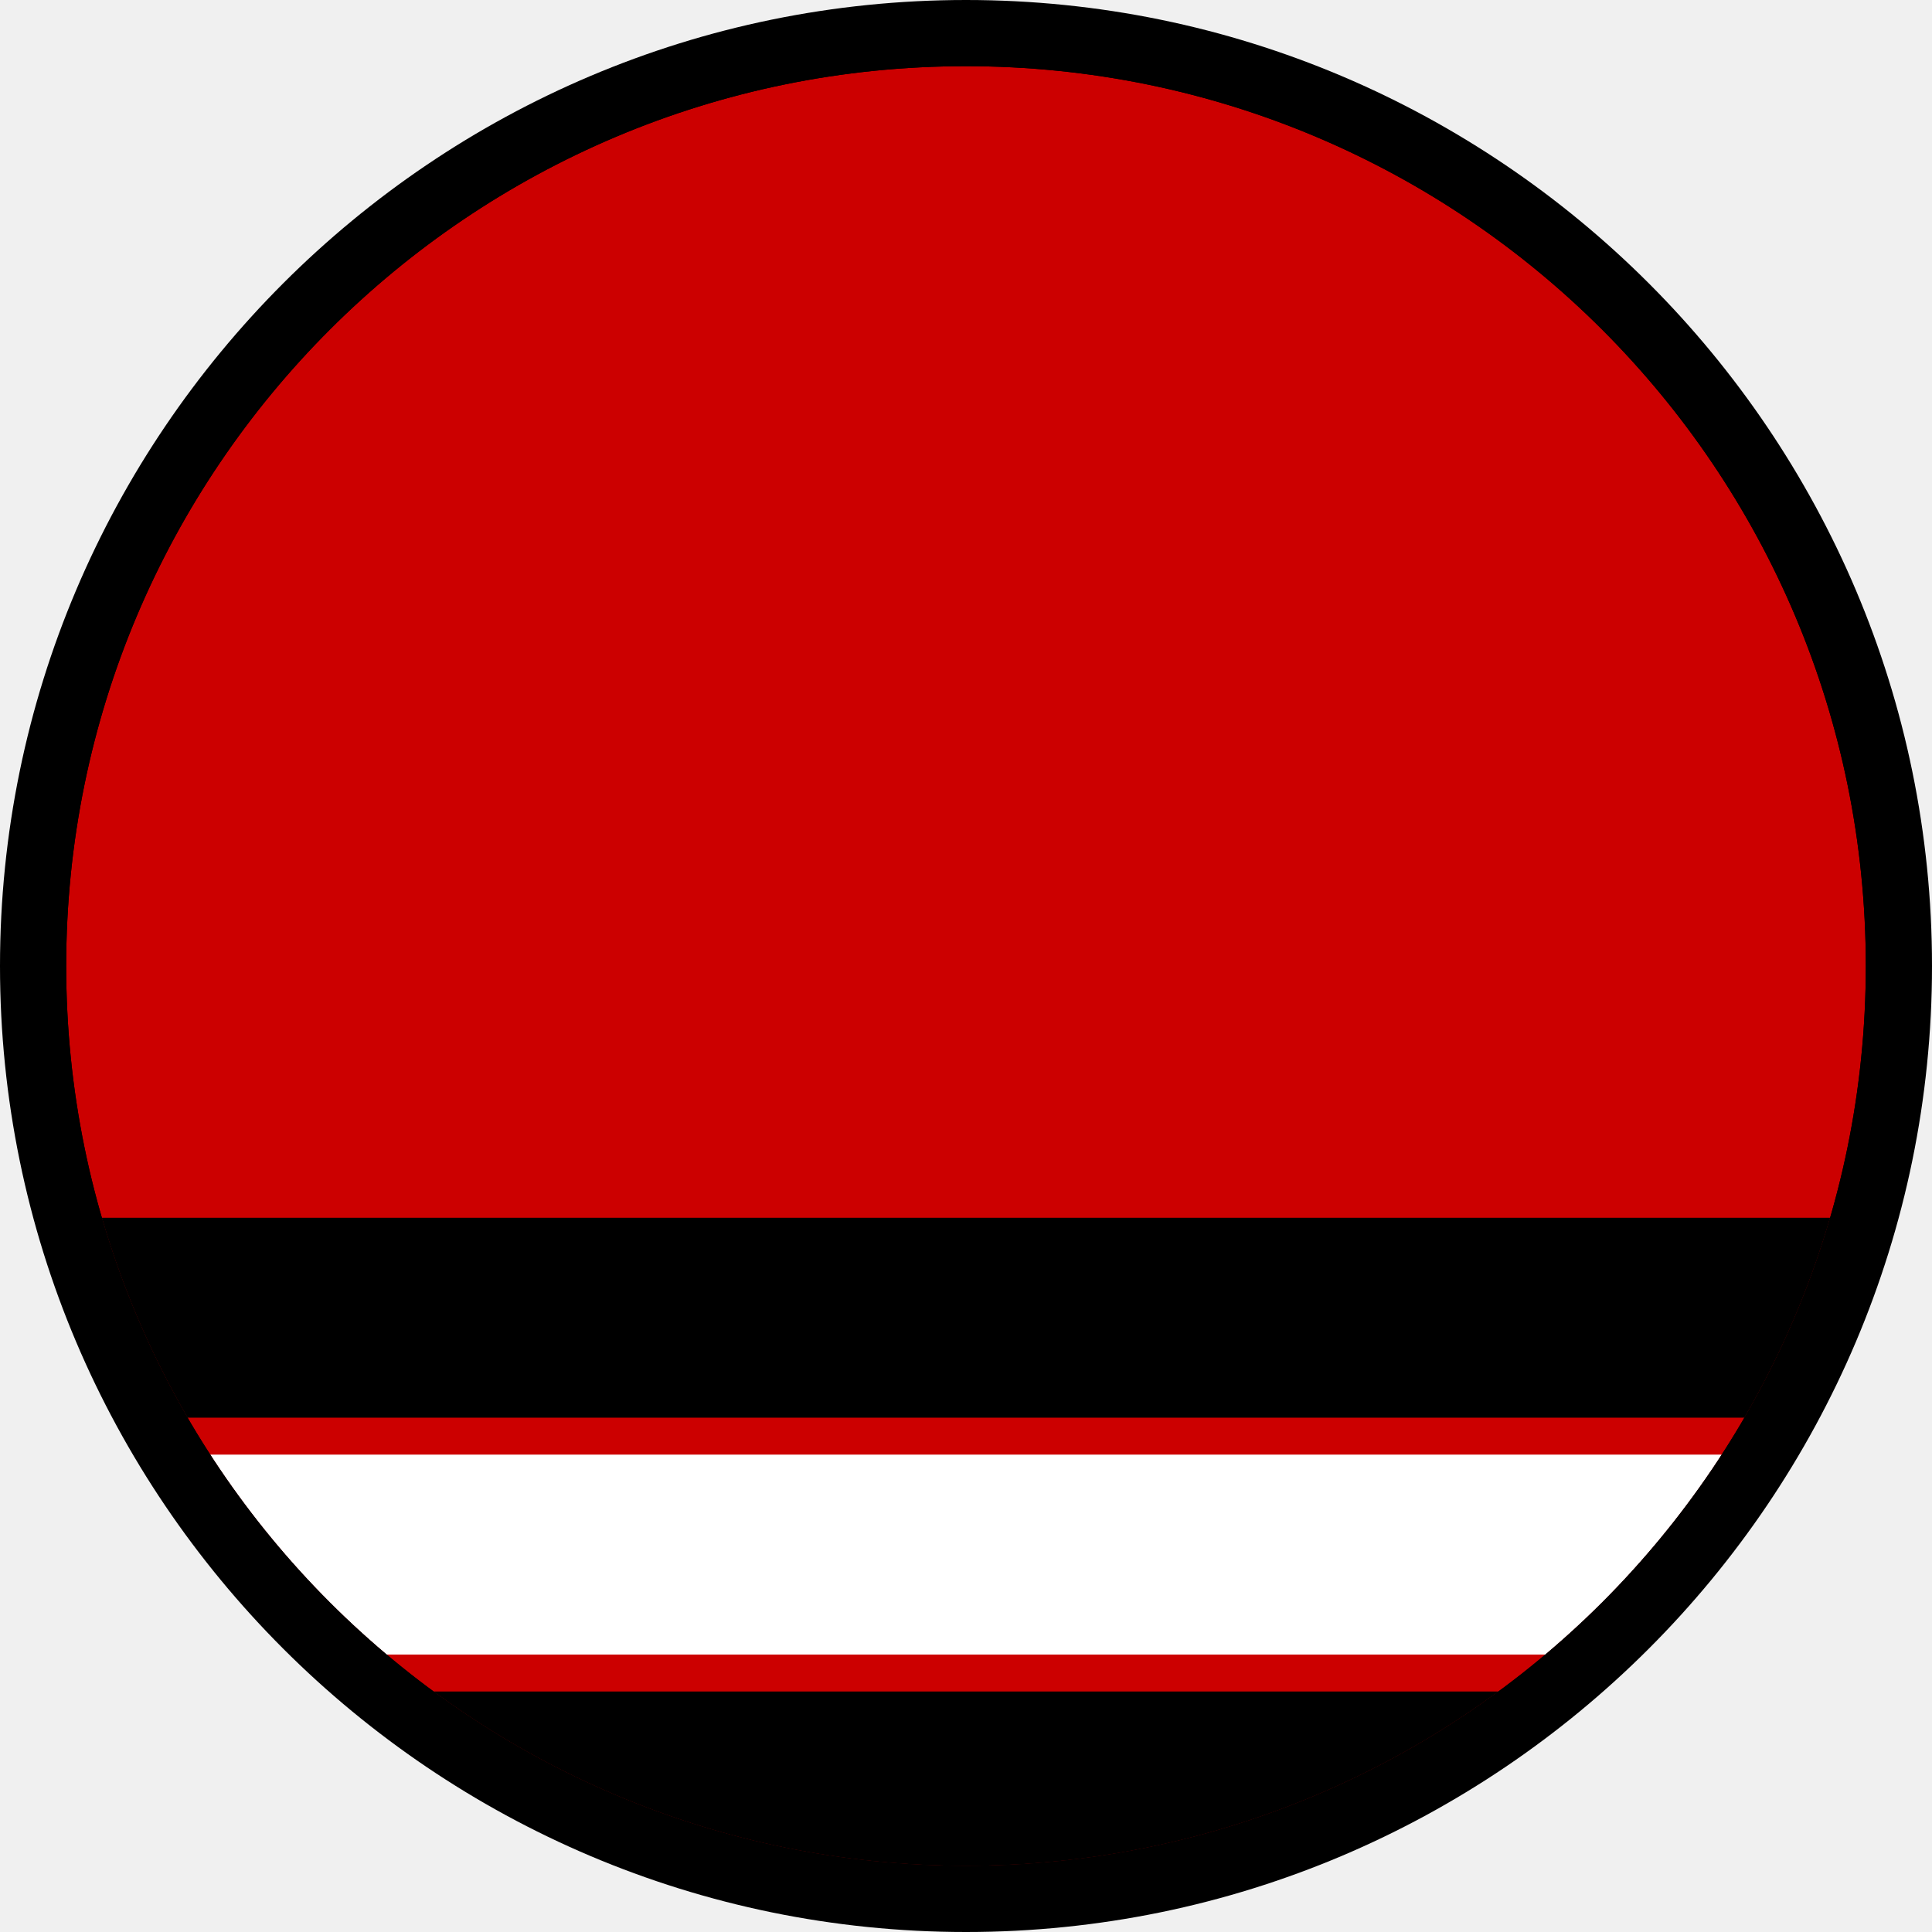
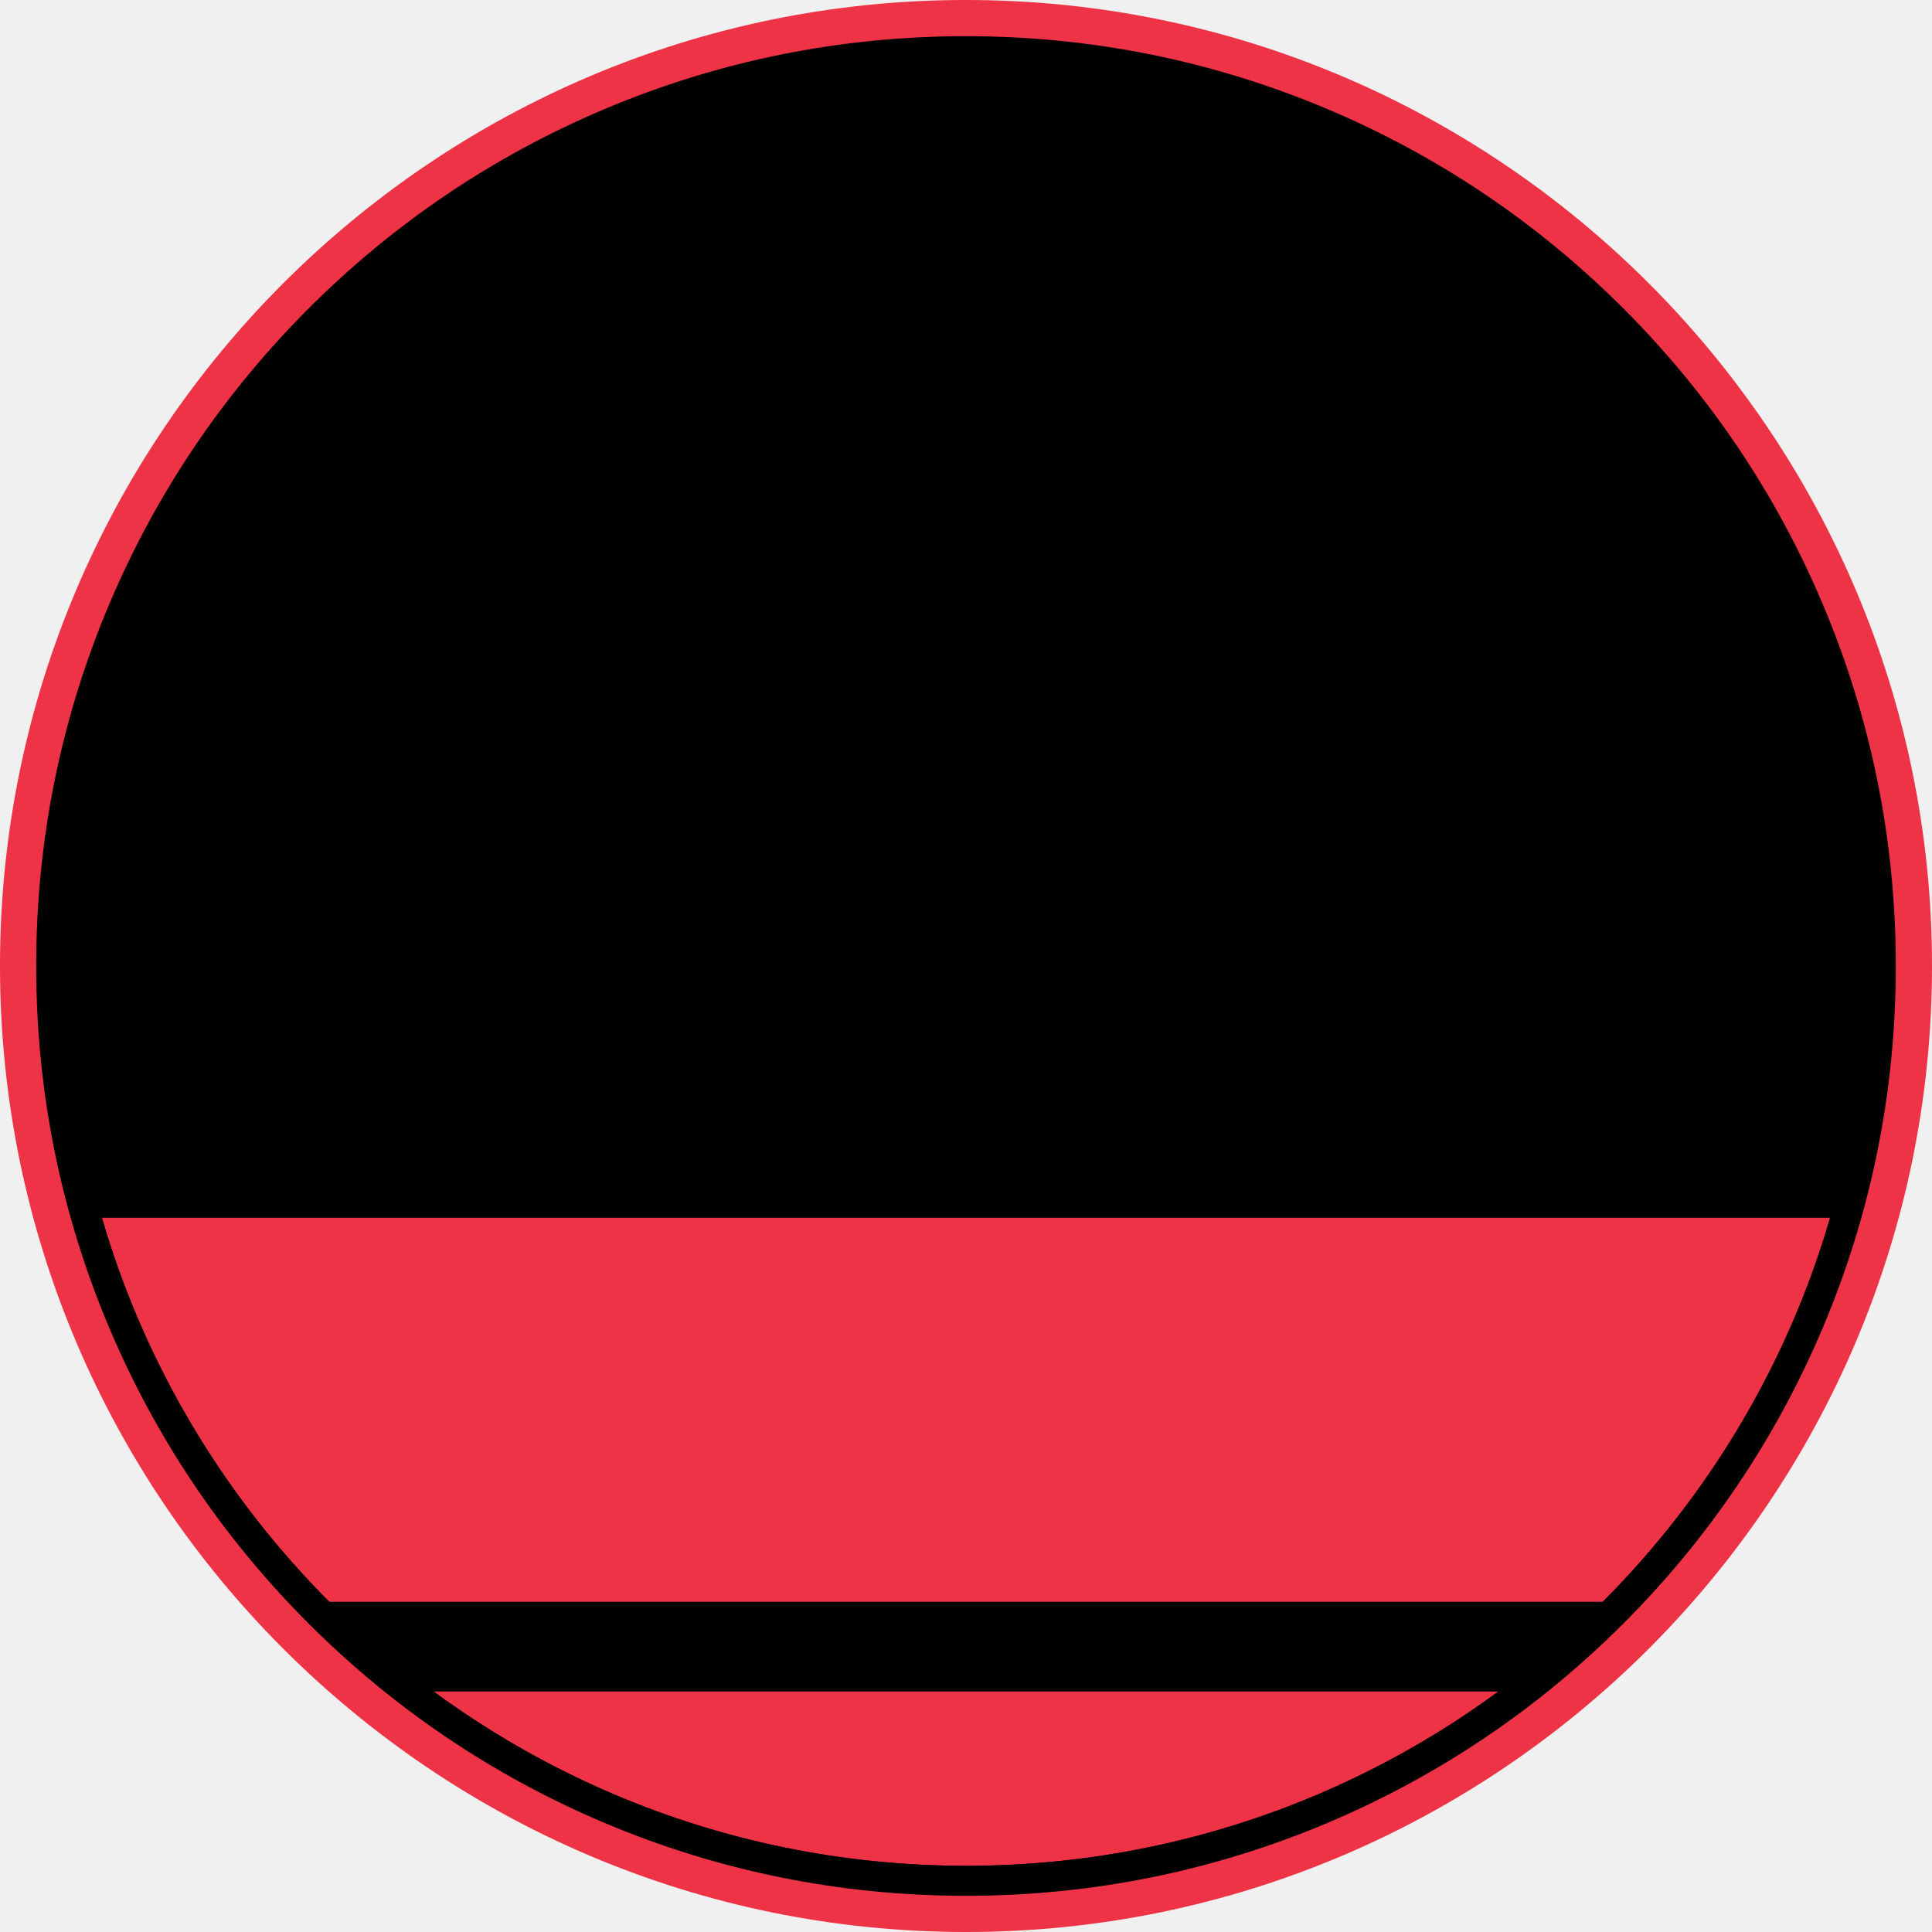
- <svg xmlns="http://www.w3.org/2000/svg" viewBox="0 0 1034.96 1034.96" data-fill="#ffffff" data-stroke="#000000">
+ <svg xmlns="http://www.w3.org/2000/svg" data-vb="600" data-num-size="216.08" data-num-base="235.78" data-num-fill="#fff" data-num-spacing="0" data-name-size="76.17" data-name-base="338.93" data-name-fill="#fff" data-name-spacing=".08" data-name-maxw="523.44" data-stroke="none" id="CAR-Layer_1" viewBox="0 0 600 600">
  <defs>
-     <clipPath id="CAR-disc">
-       <rect x="35.46" y="35.46" width="964.04" height="964.04" rx="482.02" ry="482.02" />
+     <style>.CAR-cls-1 {font-size: 76.17px;}.CAR-cls-1, .CAR-cls-2 {fill: #fff;font-family: NHLNewJersey, 'NHL New Jersey';}.CAR-cls-3 {letter-spacing: 0em;}.CAR-cls-4 {fill: none;}.CAR-cls-5 {letter-spacing: .08em;}.CAR-cls-6 {clip-path: url(#CAR-clippath);}.CAR-cls-2 {font-size: 216.08px;letter-spacing: 0em;}.CAR-cls-7 {fill: #ed3345;}</style>
+     <clipPath id="CAR-clippath">
+       <rect class="CAR-cls-4" x="20.56" y="20.56" width="558.89" height="558.89" rx="279.44" ry="279.44" />
    </clipPath>
  </defs>
-   <path fill="#000000" d="M517.48,0C232.14,0,0,232.14,0,517.48s232.14,517.48,517.48,517.48,517.48-232.14,517.48-517.48S802.82,0,517.48,0ZM517.48,967.46c-248.52,0-449.98-201.46-449.98-449.98S268.96,67.5,517.48,67.5s449.98,201.46,449.98,449.98-201.46,449.98-449.98,449.98Z" />
-   <rect fill="#CC0000" x="35.46" y="35.46" width="964.04" height="964.04" rx="482.02" ry="482.02" />
-   <g clip-path="url(#CAR-disc)">
-     <rect fill="#000000" x="-73.92" y="652.36" width="1182.79" height="107.09" />
-     <rect fill="#ffffff" x="-73.92" y="779.24" width="1182.79" height="107.09" />
-     <rect fill="#000000" x="-73.92" y="906.13" width="1182.79" height="107.09" />
+   <path class="CAR-cls-7" d="M300,0C134.58,0,0,134.58,0,300s134.58,300,300,300,300-134.58,300-300S465.42,0,300,0ZM300,560.87c-144.07,0-260.87-116.8-260.87-260.87S155.93,39.13,300,39.13s260.87,116.8,260.87,260.87-116.8,260.87-260.87,260.87Z" />
+   <g>
+     <rect x="18.19" y="18.19" width="563.61" height="563.61" rx="281.81" ry="281.81" />
+     <g class="CAR-cls-6">
+       <rect class="CAR-cls-7" x="-42.85" y="378.19" width="685.7" height="119.26" />
+       <rect class="CAR-cls-7" x="-42.85" y="525.31" width="685.7" height="62.08" />
+     </g>
+     <g id="CAR-lettering" />
+     <path d="M300,20.56c154.33,0,279.44,125.11,279.44,279.44s-125.11,279.44-279.44,279.44S20.56,454.33,20.56,300,145.67,20.56,300,20.56h0ZM300,11.24c-38.98,0-76.79,7.64-112.4,22.7-34.39,14.54-65.27,35.36-91.78,61.88-26.52,26.52-47.34,57.4-61.88,91.78-15.06,35.61-22.7,73.42-22.7,112.4s7.64,76.79,22.7,112.4c14.54,34.39,35.36,65.27,61.88,91.78,26.52,26.52,57.4,47.34,91.78,61.88,35.61,15.06,73.42,22.7,112.4,22.7s76.79-7.64,112.4-22.7c34.39-14.54,65.27-35.36,91.78-61.88,26.52-26.52,47.33-57.4,61.88-91.78,15.06-35.61,22.7-73.42,22.7-112.4s-7.64-76.79-22.7-112.4c-14.54-34.39-35.36-65.27-61.88-91.78-26.52-26.52-57.4-47.34-91.78-61.88-35.61-15.06-73.42-22.7-112.4-22.7h0Z" />
  </g>
-   <path fill="#000000" d="M517.48,35.46c266.21,0,482.02,215.81,482.02,482.02s-215.81,482.02-482.02,482.02S35.46,783.69,35.46,517.48,251.27,35.46,517.48,35.46h0ZM517.48,19.39c-67.23,0-132.47,13.17-193.88,39.15-59.31,25.09-112.58,61-158.32,106.74-45.74,45.74-81.65,99-106.74,158.32-25.98,61.42-39.15,126.65-39.15,193.88s13.17,132.47,39.15,193.88c25.09,59.31,61,112.58,106.74,158.32s99,81.65,158.32,106.74c61.42,25.98,126.65,39.15,193.88,39.15s132.47-13.17,193.88-39.15c59.31-25.09,112.58-61,158.32-106.74s81.65-99,106.74-158.32c25.98-61.42,39.15-126.65,39.15-193.88s-13.17-132.47-39.15-193.88c-25.09-59.31-61-112.58-106.74-158.32-45.74-45.74-99-81.65-158.32-106.74-61.42-25.98-126.65-39.15-193.88-39.15h0Z" />
</svg>
